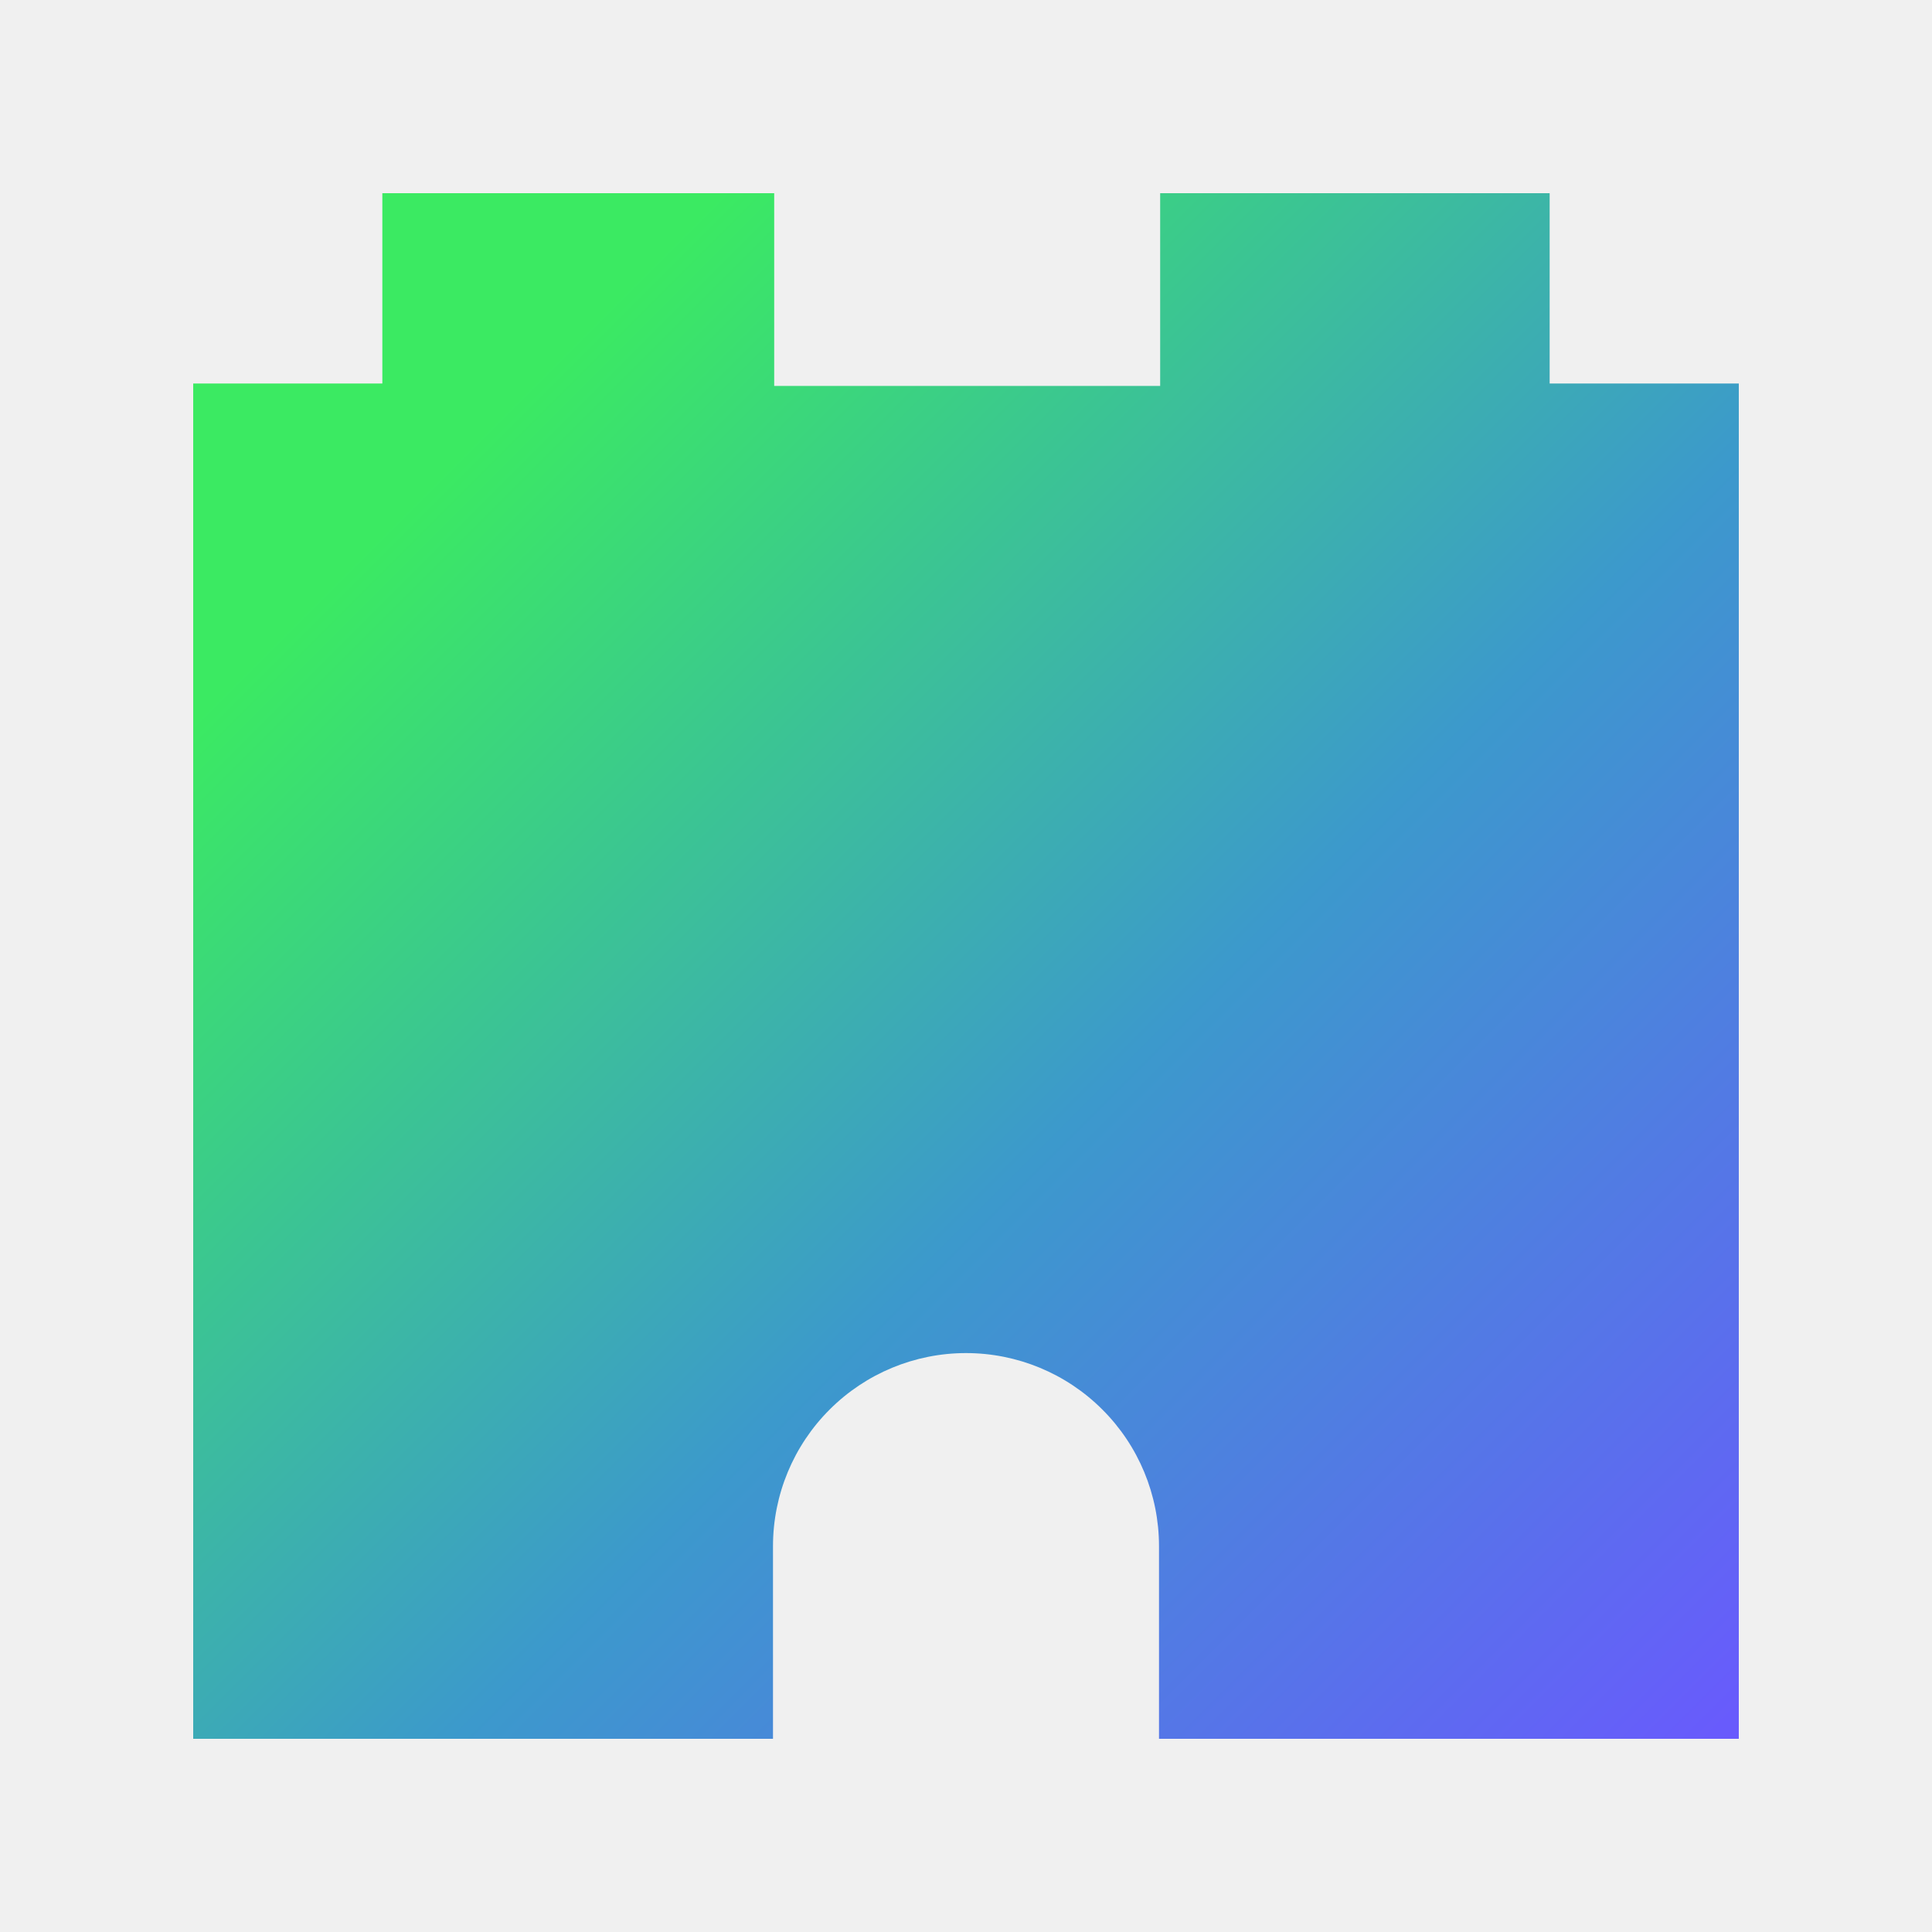
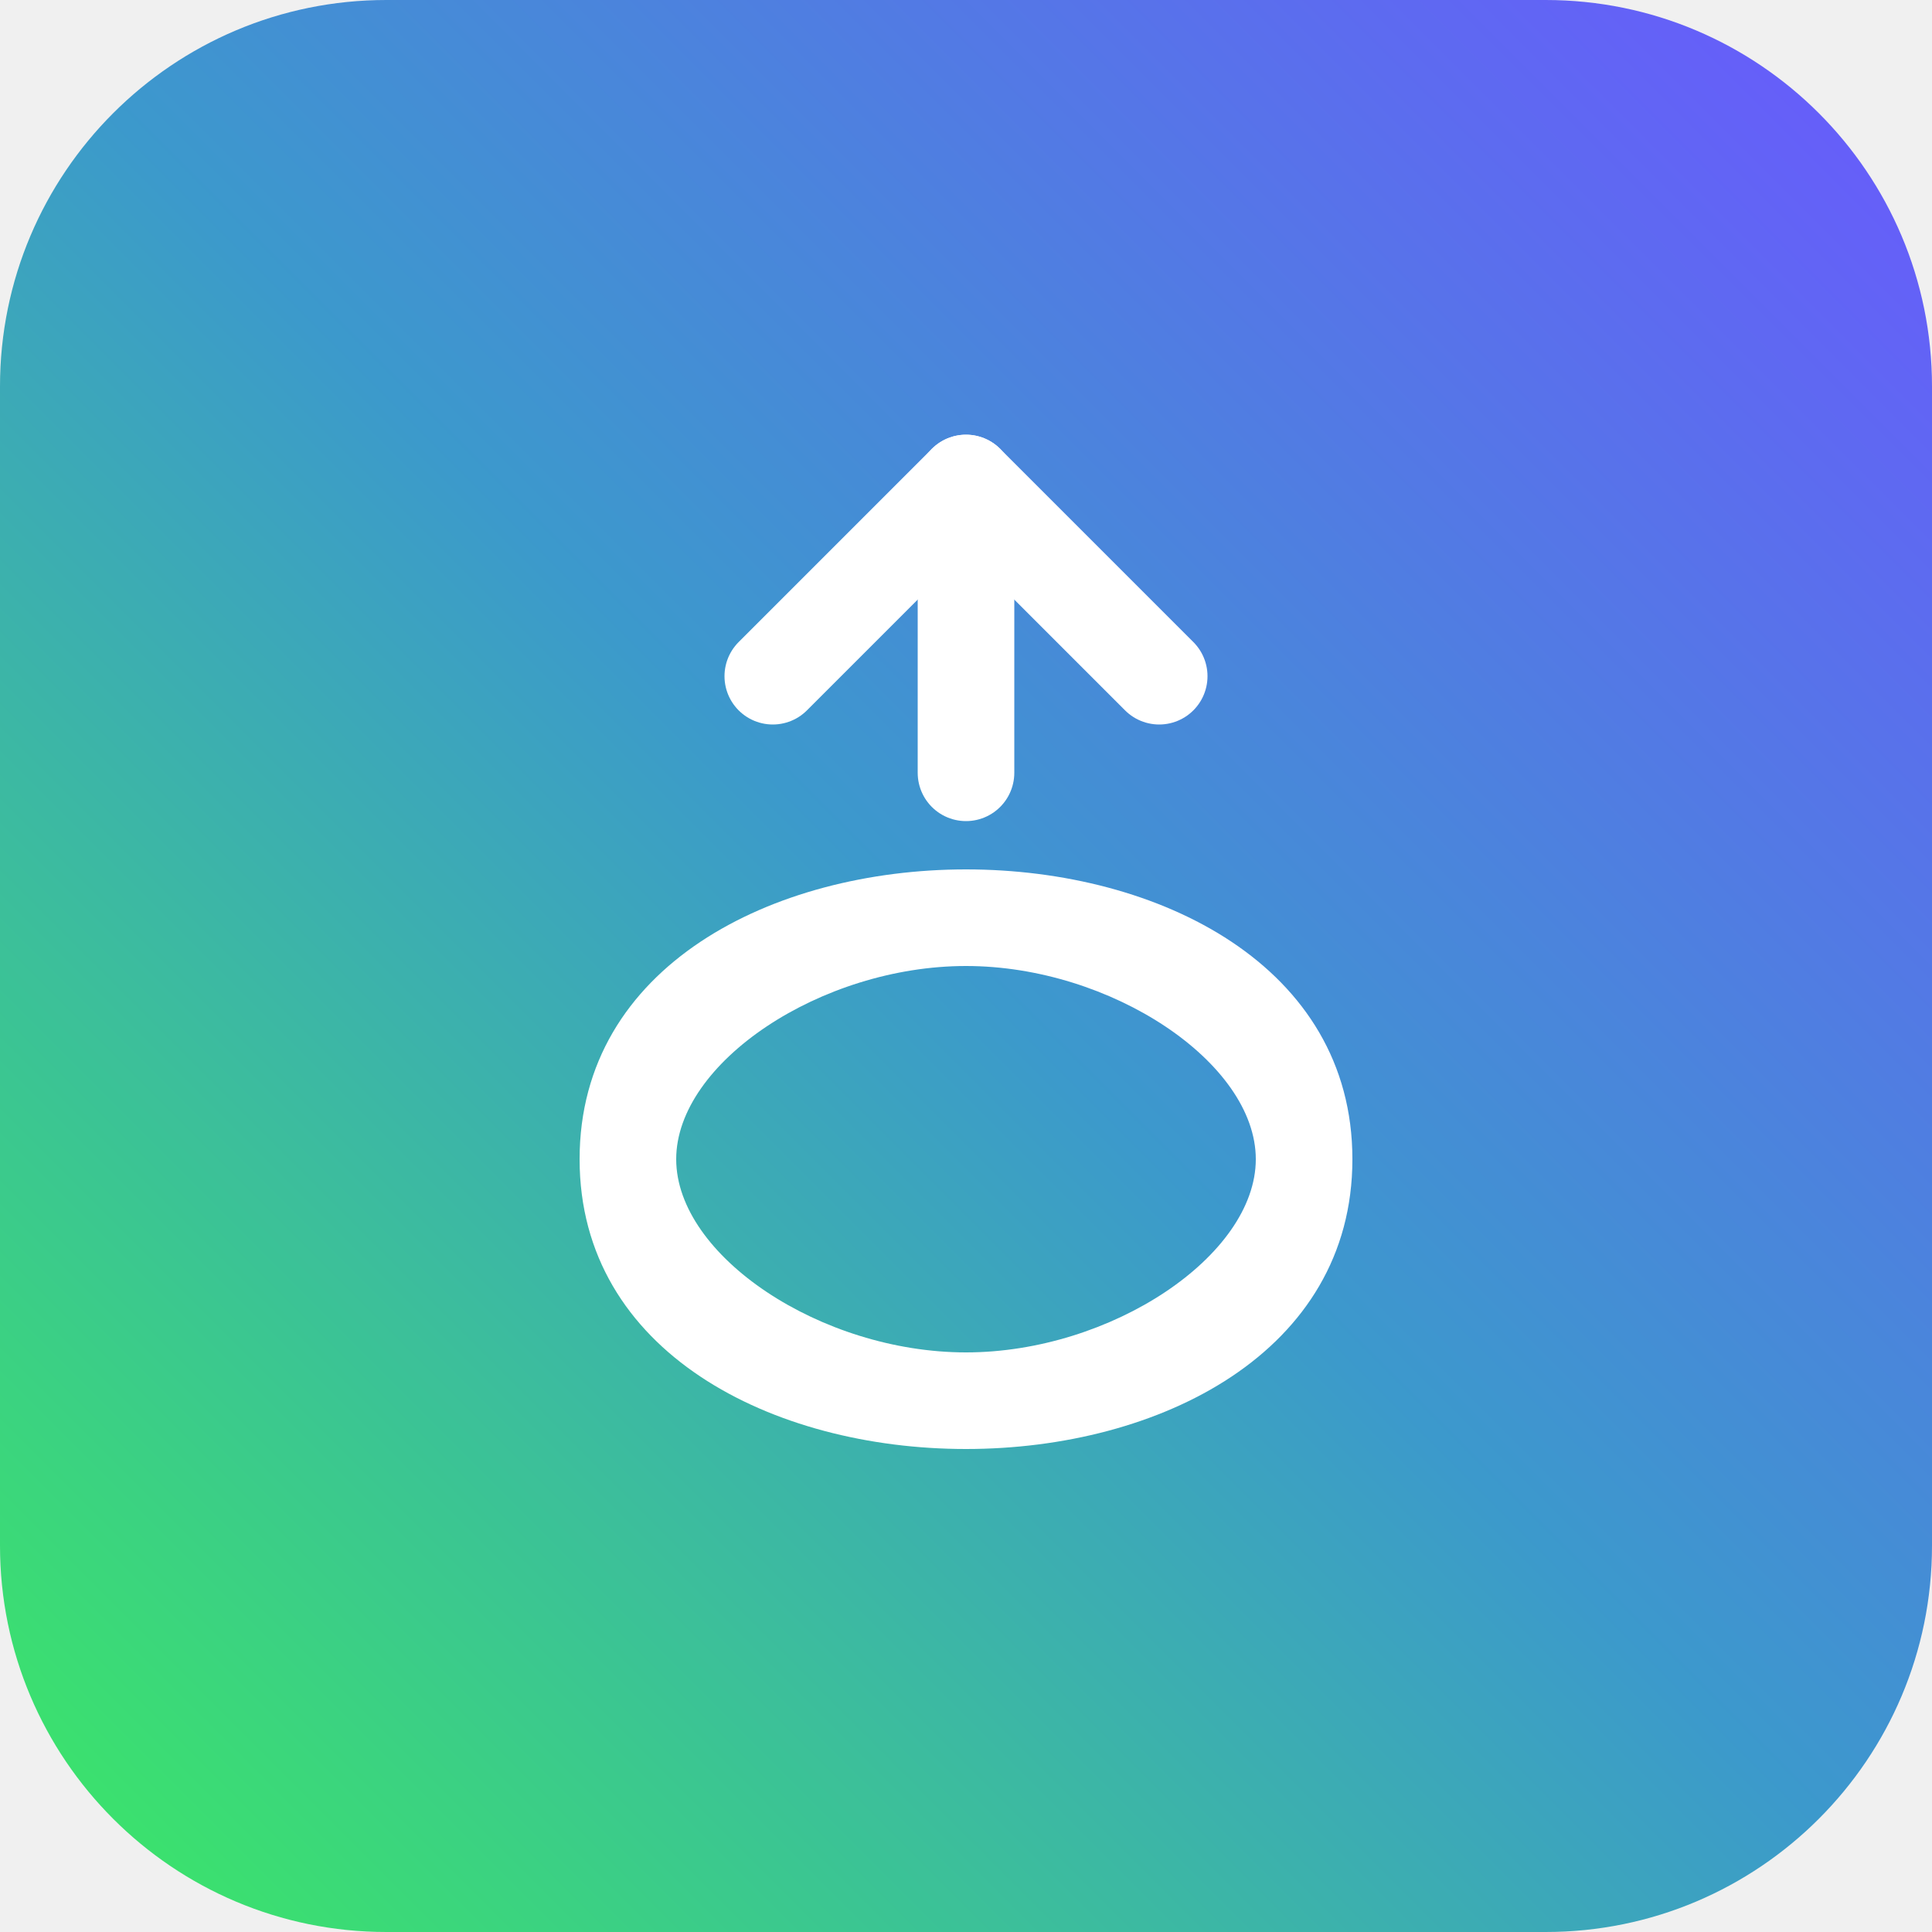
<svg xmlns="http://www.w3.org/2000/svg" width="40" height="40" viewBox="0 0 40 40" fill="none">
-   <path d="M32.084 7.94V4H24.02V7.99H16.029V4H7.916V7.94H4V36H16.004V32.005C16.006 30.946 16.427 29.931 17.177 29.183C17.926 28.434 18.941 28.014 20 28.014C21.059 28.014 22.074 28.434 22.823 29.183C23.573 29.931 23.994 30.946 23.996 32.005V36H36V7.94H32.084Z" fill="url(#paint0_linear)" />
+   <g transform="scale(1,-1) translate(0,-40)">
+     <rect width="40" height="40" rx="8" fill="url(#paint0_linear)" />
+     <path d="M20 10C16 10 12 12 12 16C12 20 16 22 20 22C24 22 28 20 28 16C28 12 24 10 20 10ZM20 20C17 20 14 18 14 16C14 14 17 12 20 12C23 12 26 14 26 16C26 18 23 20 20 20Z" fill="white" />
+     <path d="M20 24V30" stroke="white" stroke-width="2" stroke-linecap="round" />
+     <path d="M16 26L20 30L24 26" stroke="white" stroke-width="2" stroke-linecap="round" stroke-linejoin="round" />
+   </g>
  <defs>
-     <linearGradient id="paint0_linear" x1="2.942" y1="4.9" x2="37.777" y2="39.734" gradientUnits="userSpaceOnUse">
-       <stop offset="0.159" stop-color="#3BEA62" />
-       <stop offset="0.54" stop-color="#3C99CC" />
-       <stop offset="0.937" stop-color="#6B57FF" />
+     <linearGradient id="paint0_linear" x1="0" y1="0" x2="40" y2="40" gradientUnits="userSpaceOnUse">
+       <stop offset="0" stop-color="#3BEA62" />
+       <stop offset="0.5" stop-color="#3C99CC" />
+       <stop offset="1" stop-color="#6B57FF" />
    </linearGradient>
  </defs>
</svg>
